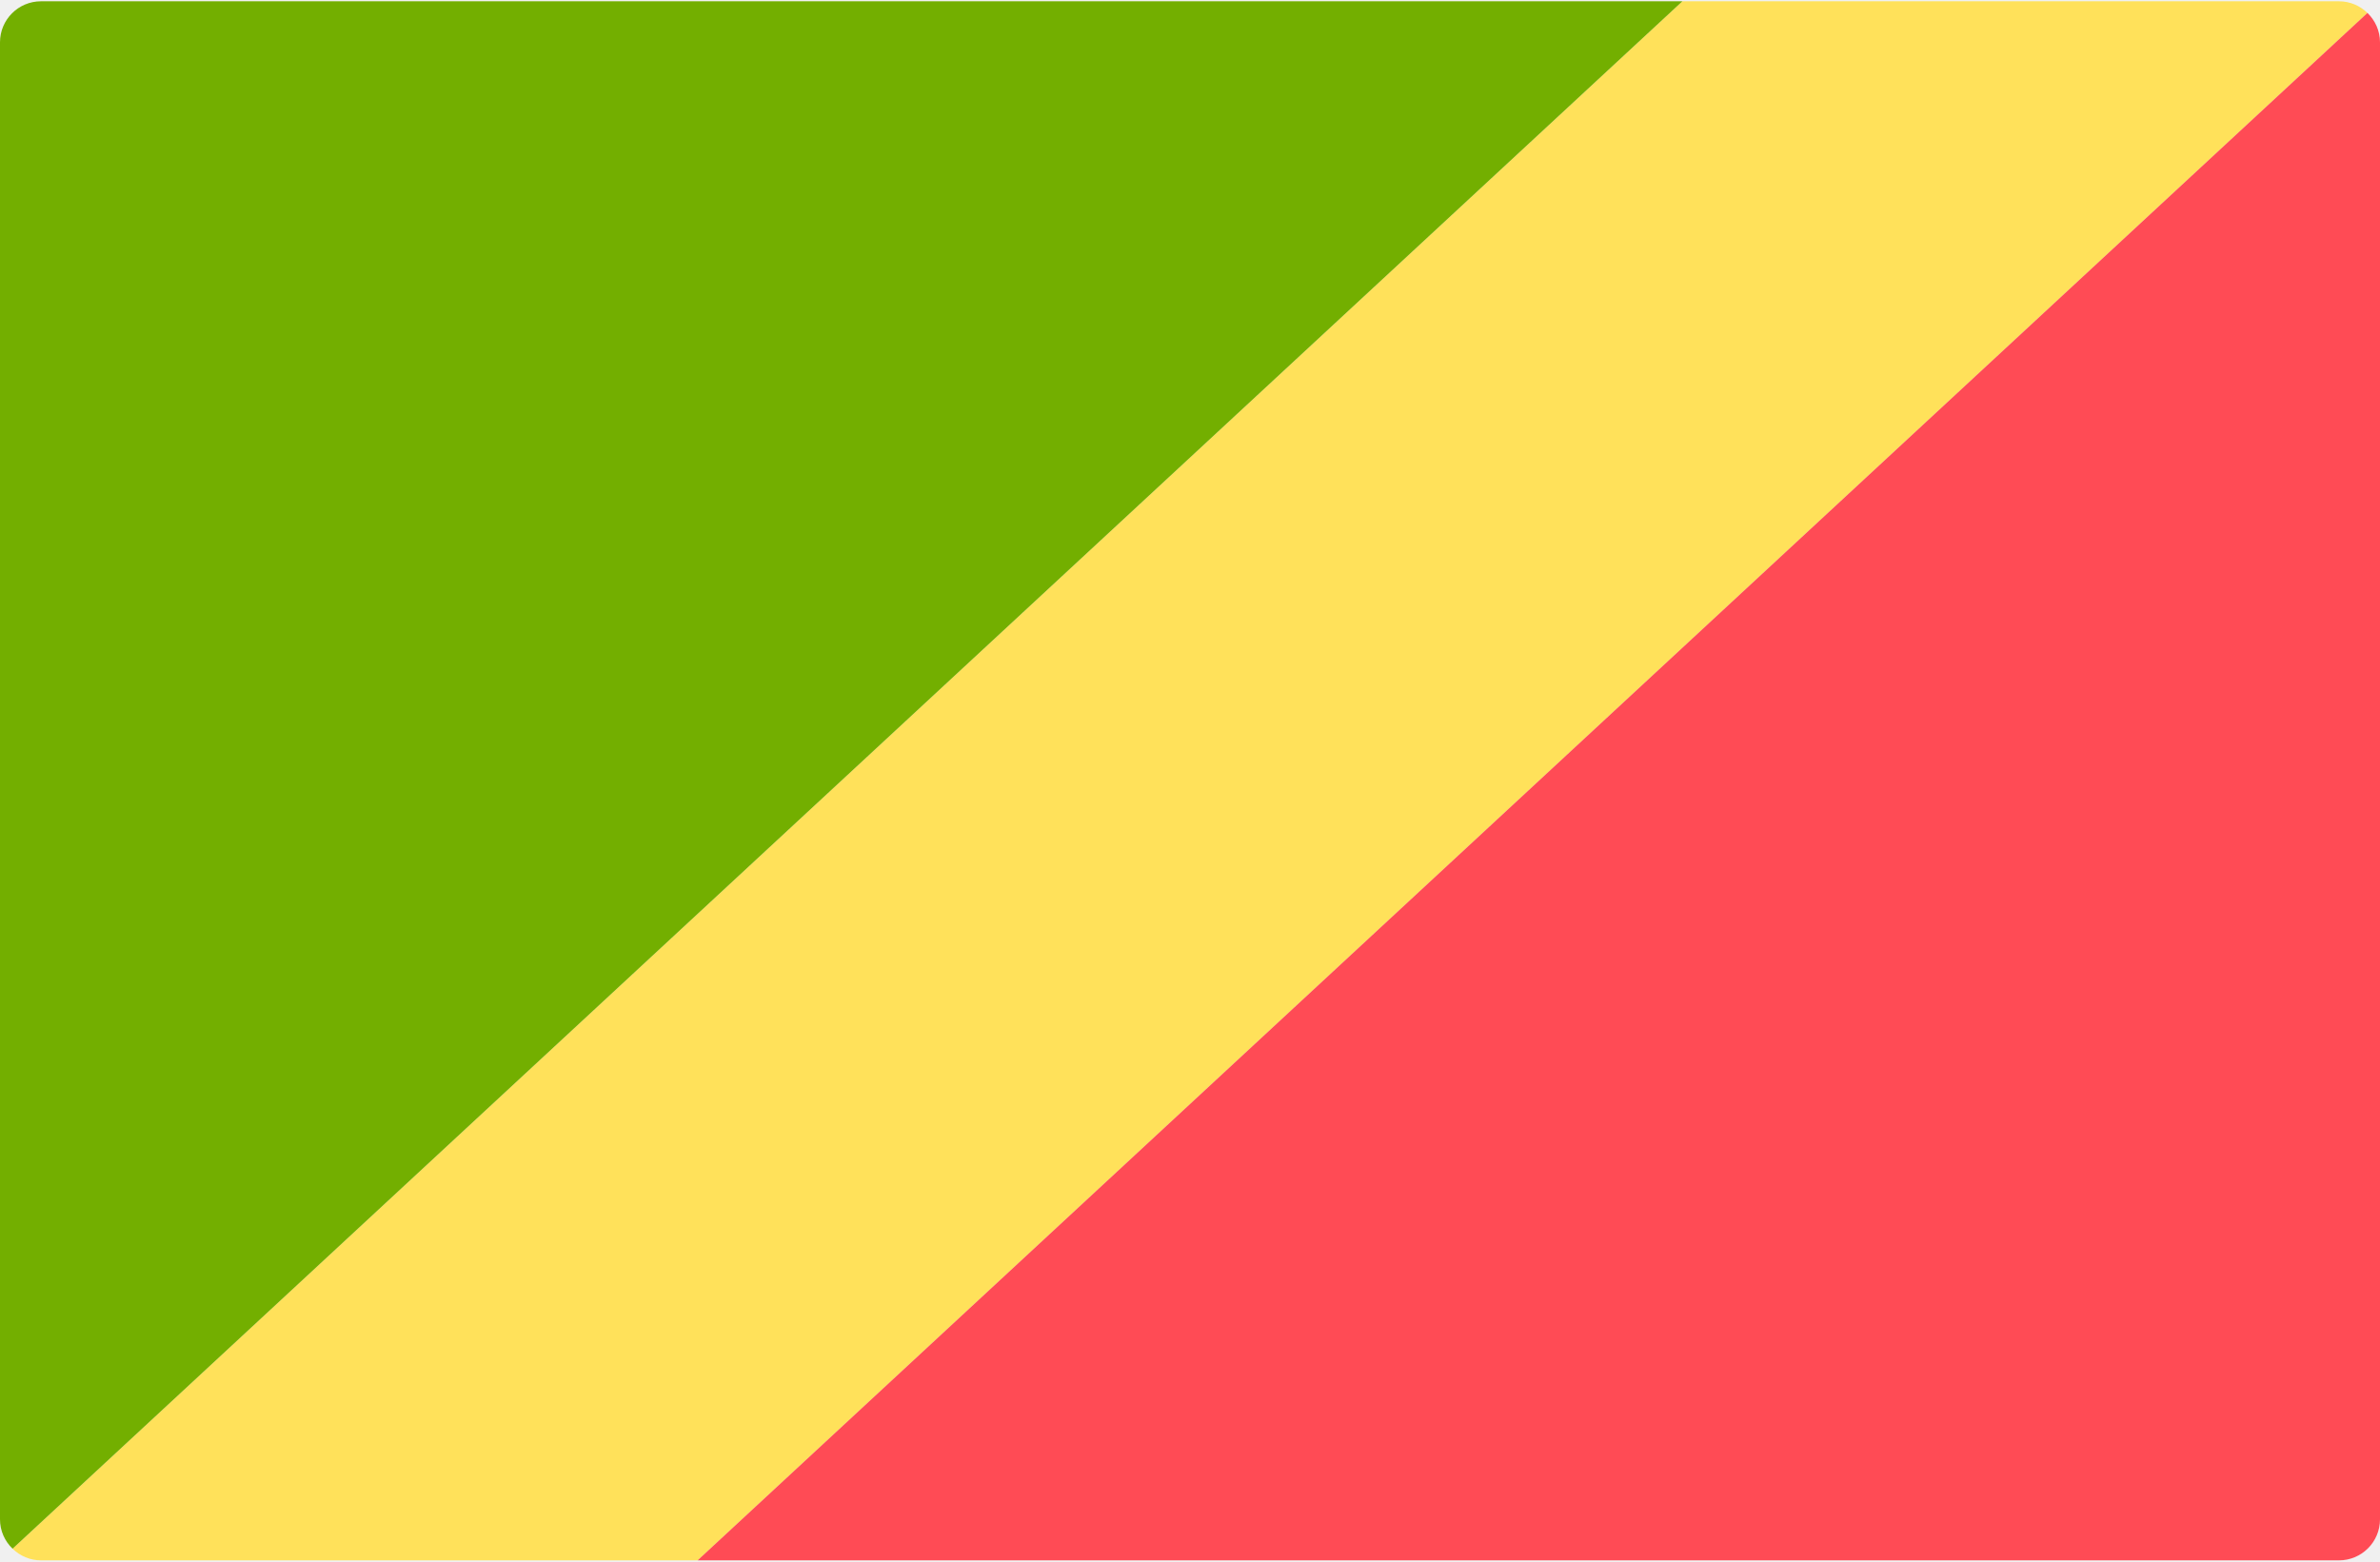
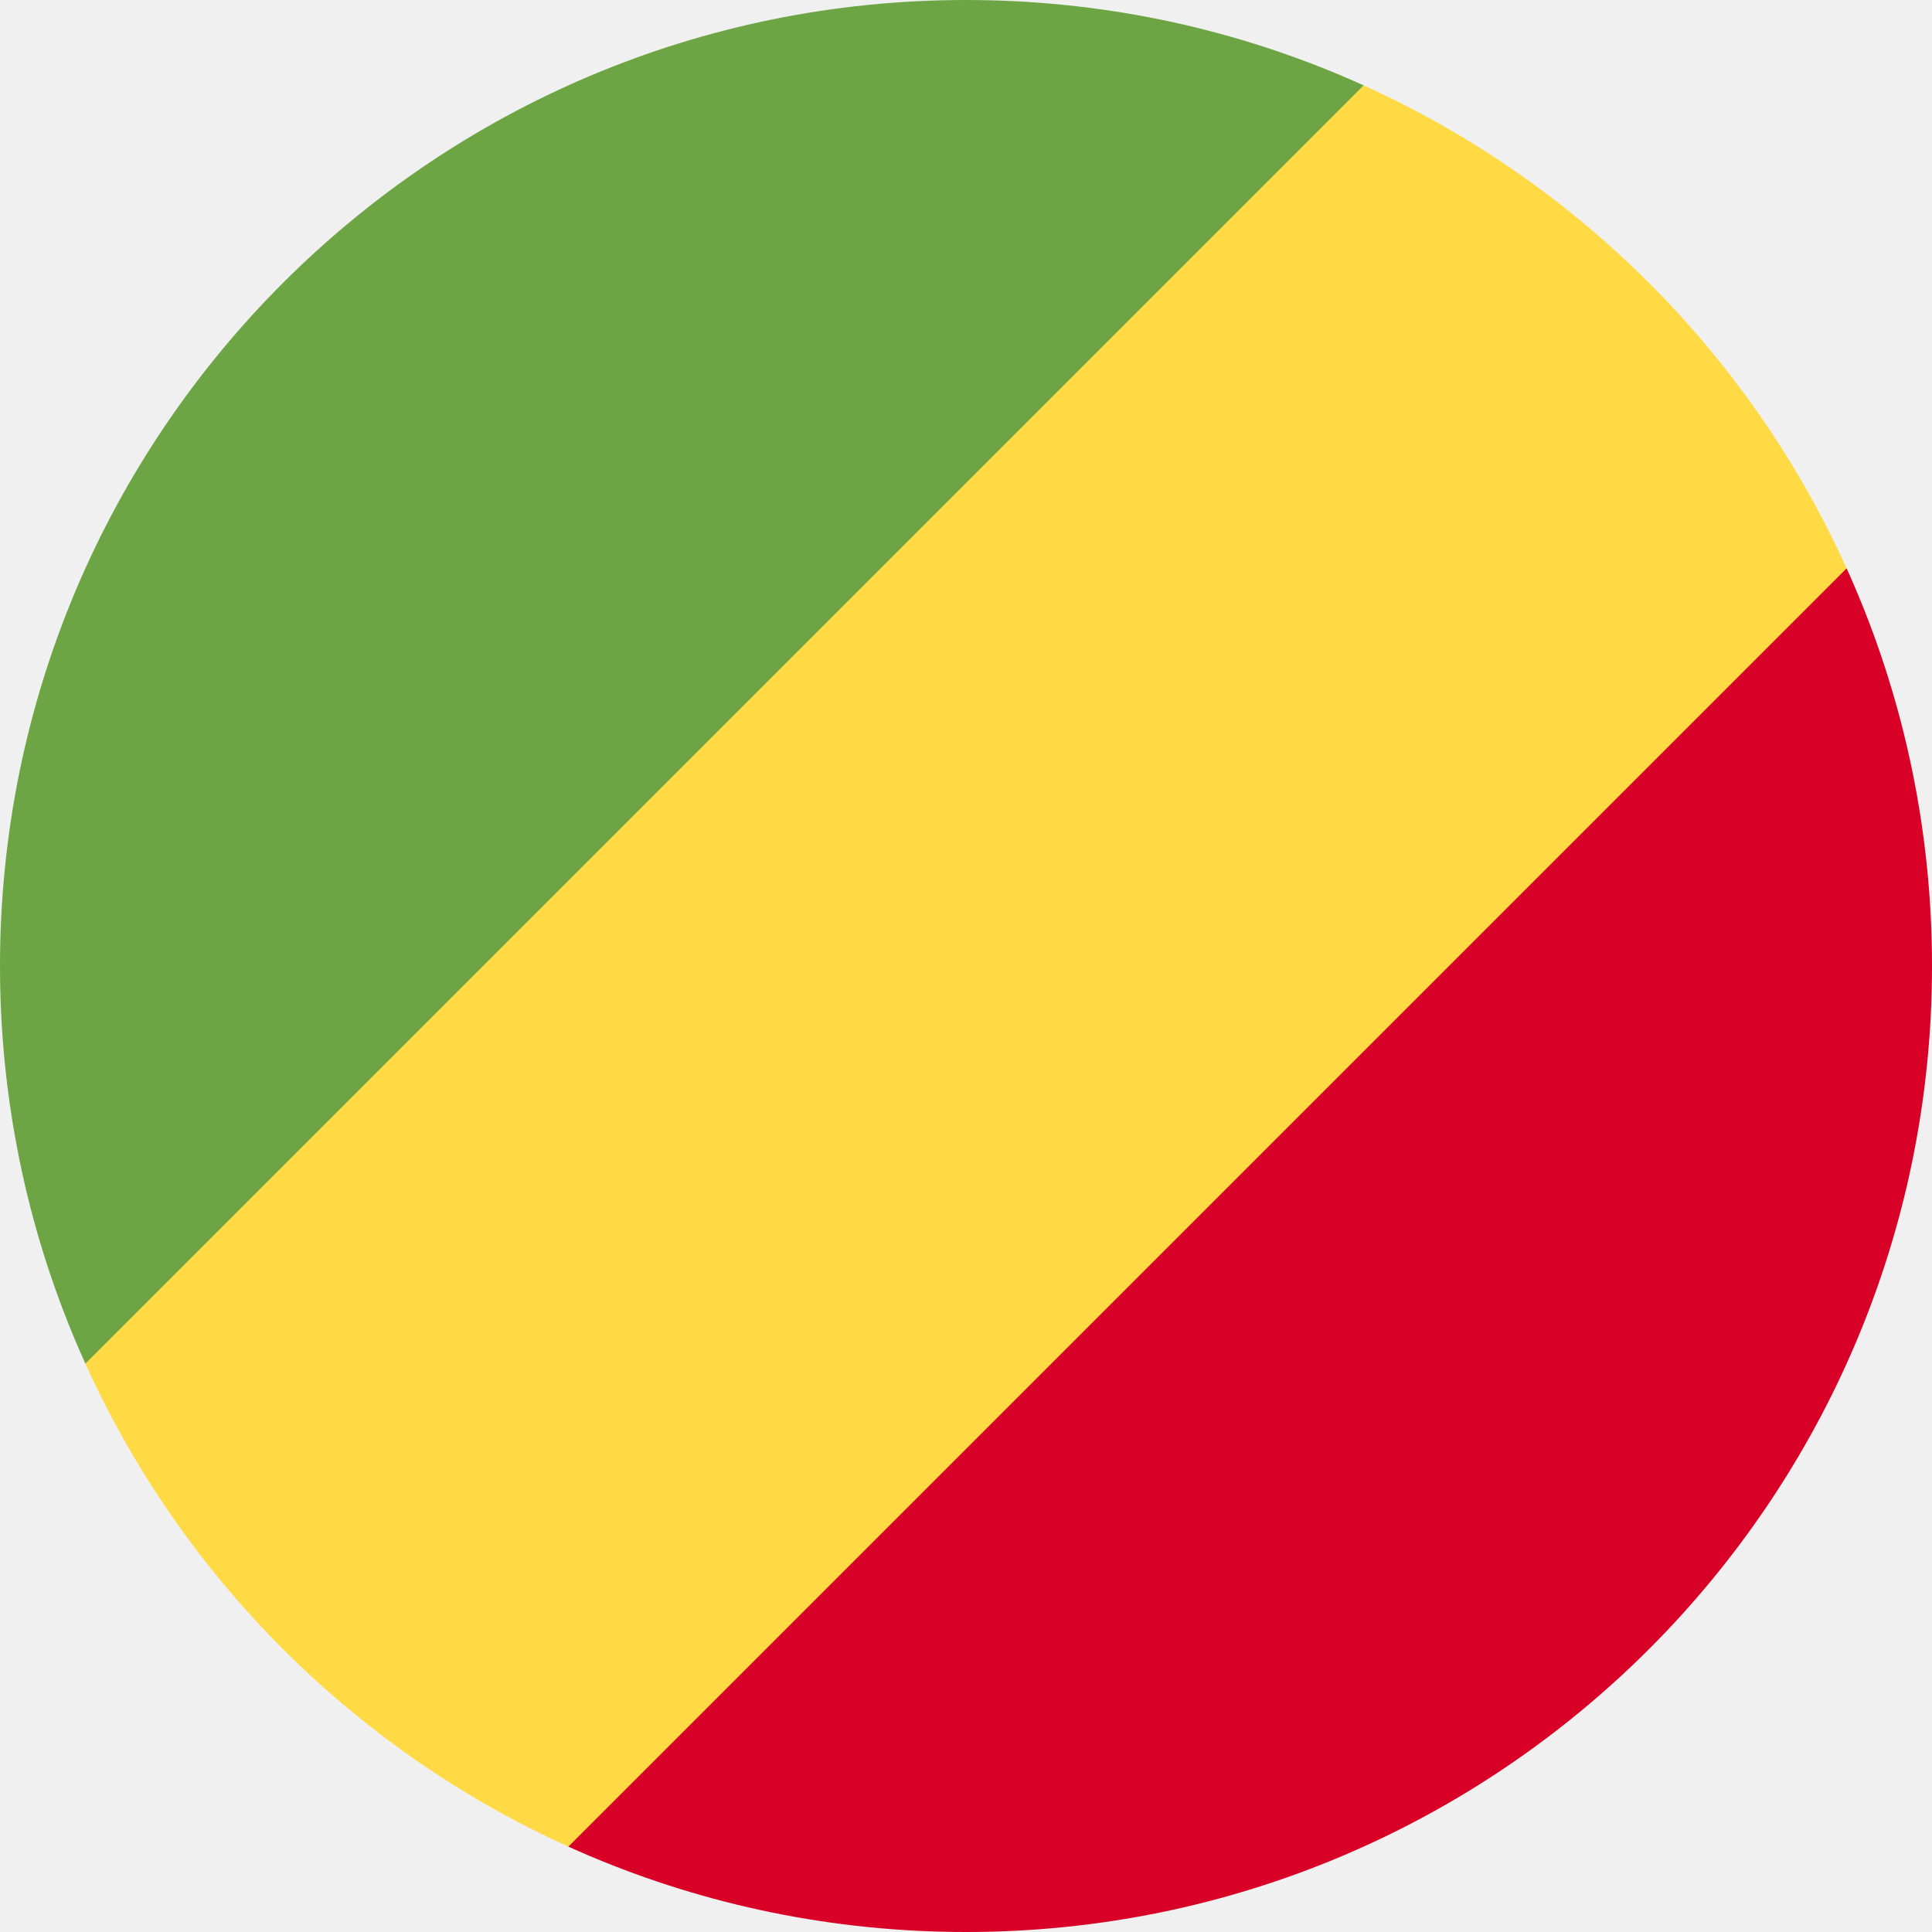
- <svg xmlns="http://www.w3.org/2000/svg" width="512" height="336" viewBox="0 0 512 336">
-   <g fill="none">
-     <path d="M503.172.276H361.931L2.703 333.218c1.589 1.539 3.737 2.506 6.124 2.506h141.241L509.297 2.782c-1.589-1.54-3.738-2.506-6.125-2.506z" fill="#FFE15A" />
-     <path d="M361.931.276H8.828A8.828 8.828 0 0 0 0 9.103v317.793c0 2.488 1.047 4.717 2.703 6.322L361.931.276z" fill="#73AF00" />
-     <path d="M509.297 2.782L150.069 335.724h353.103a8.829 8.829 0 0 0 8.828-8.828V9.103c0-2.489-1.047-4.717-2.703-6.321z" fill="#FF4B55" />
+ <svg xmlns="http://www.w3.org/2000/svg" width="512" height="512" viewBox="0 0 512 512">
+   <mask id="a">
+     <circle cx="256" cy="256" r="256" fill="#fff" />
+   </mask>
+   <g mask="url(#a)">
+     <path fill="#ffda44" d="M384 0h128v128L352 352 128 512H0V384l160-224Z" />
+     <path fill="#6da544" d="M0 384 384 0H0Z" />
+     <path fill="#d80027" d="M512 128 128 512h384z" />
  </g>
</svg>
